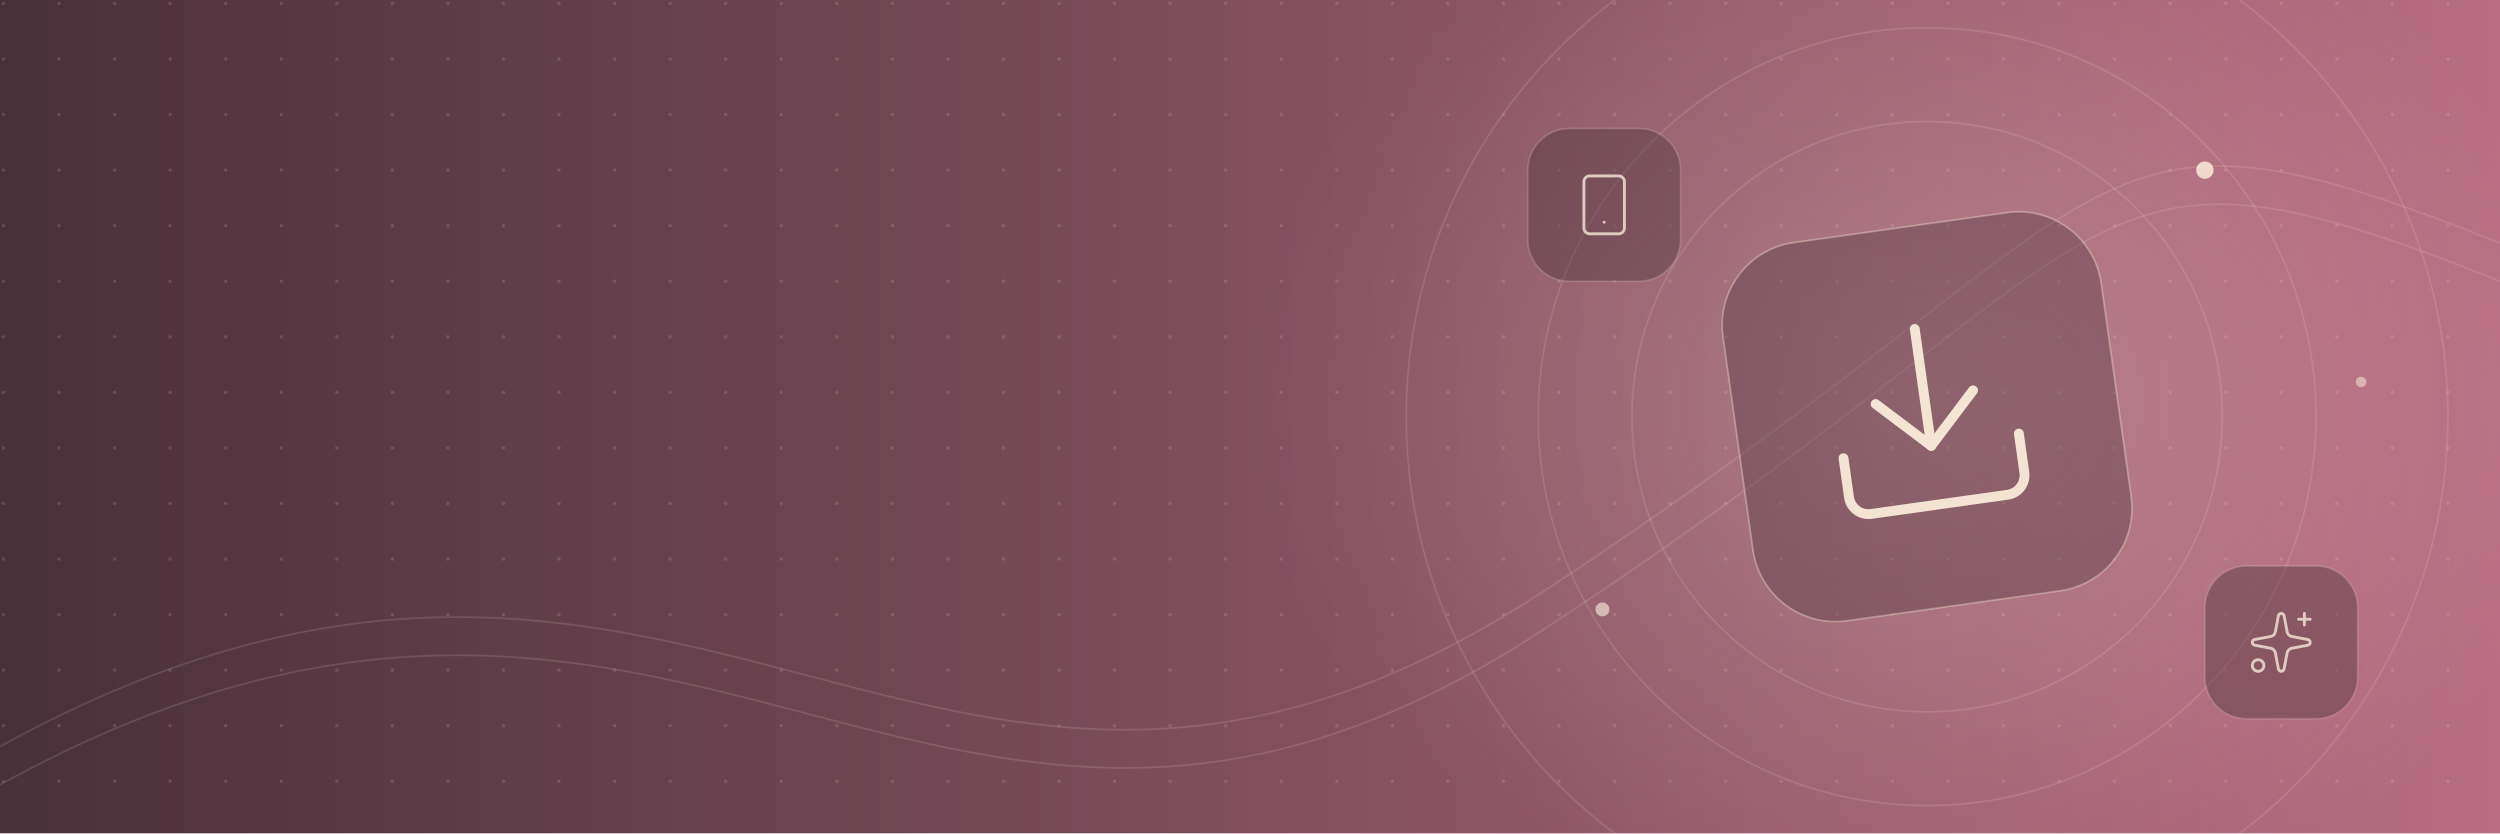
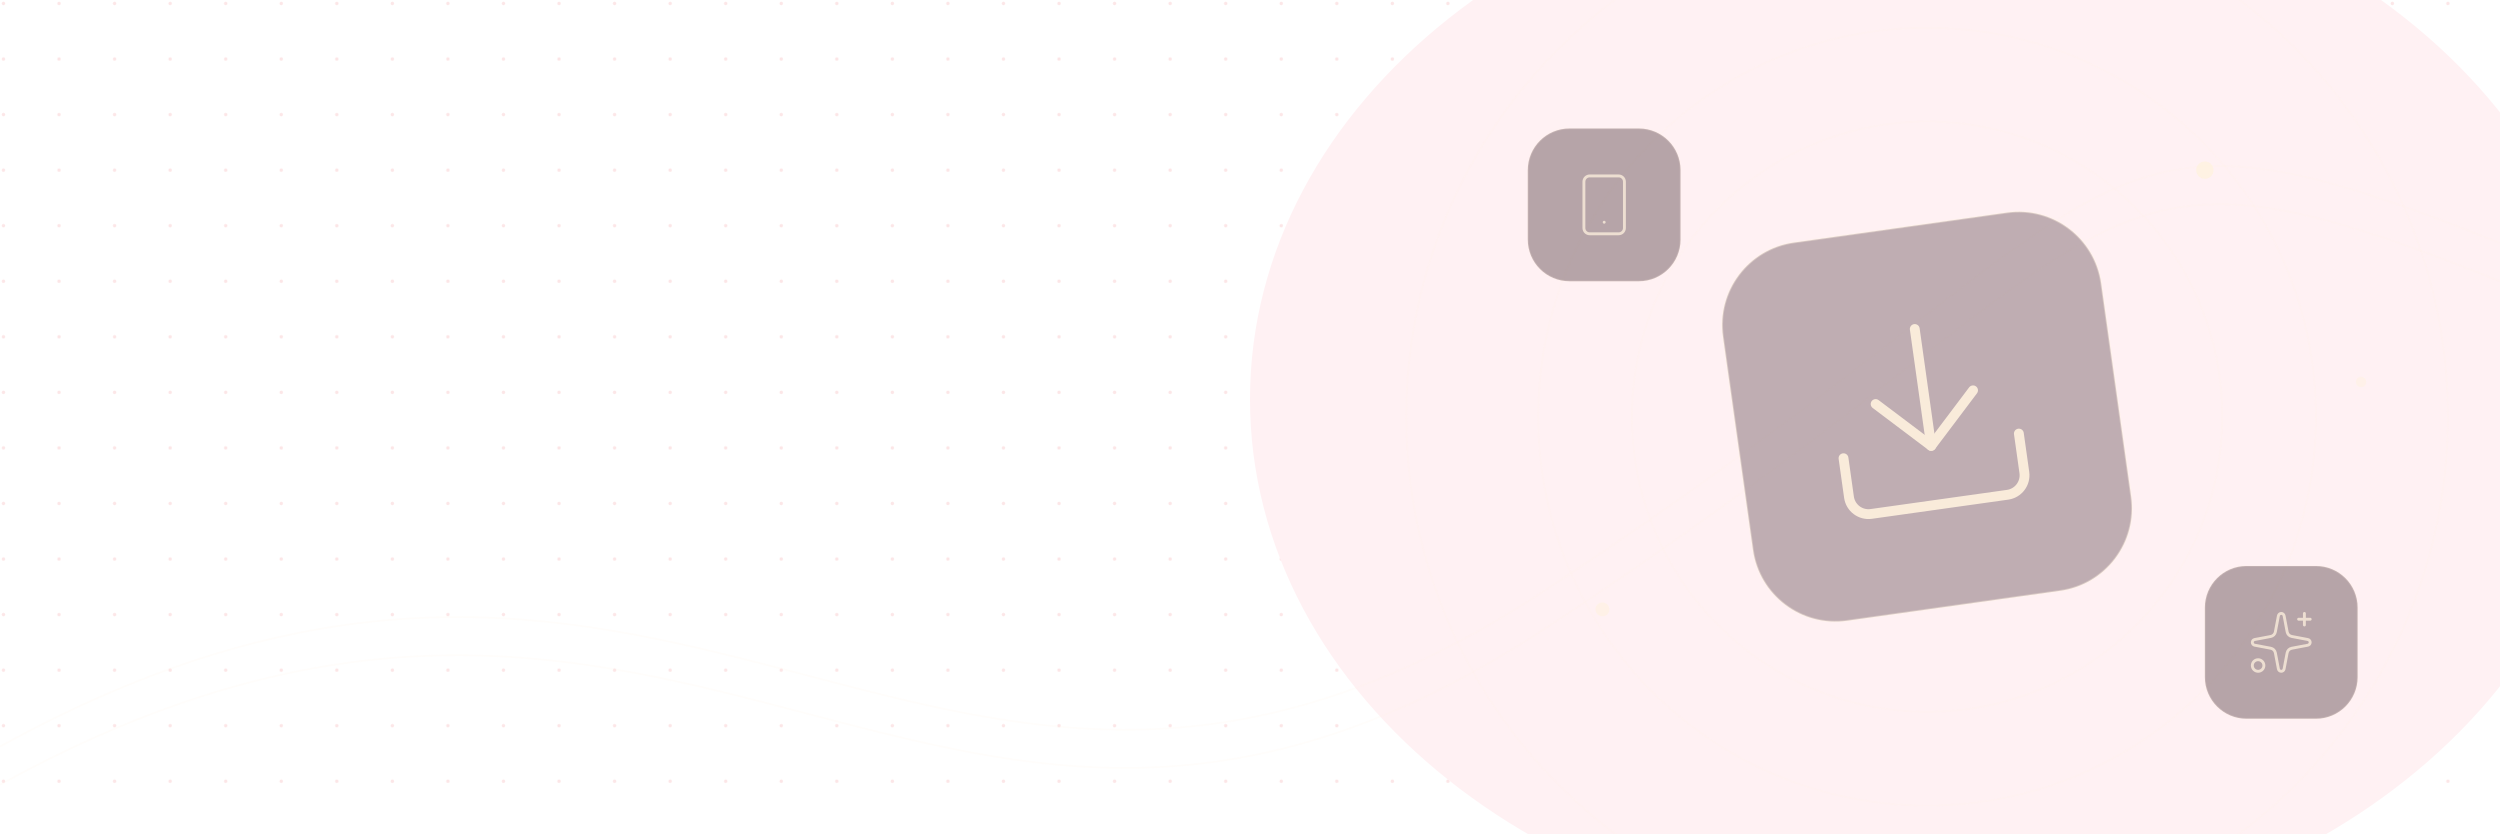
<svg xmlns="http://www.w3.org/2000/svg" width="1440" height="480" viewBox="0 0 1440 480" fill="none">
  <defs>
-     <linearGradient id="base">
-       <stop stop-color="#493039" />
-       <stop offset="1" stop-color="#b86d82" />
-     </linearGradient>
-     <radialGradient id="glow">
-       <stop stop-color="#fff2df" stop-opacity=".22" />
-       <stop offset="1" stop-color="#fff2df" stop-opacity="0" />
-     </radialGradient>
    <pattern id="dots" width="32" height="32" patternUnits="userSpaceOnUse">
-       <circle cx="2" cy="2" r="1" fill="#fff2df" opacity=".14" />
+       <circle cx="2" cy="2" r="1" fill="#e50914" opacity=".1" />
    </pattern>
  </defs>
-   <path fill="url(#base)" d="M0 0h1440v480H0z" />
  <path fill="url(#dots)" d="M0 0h1440v480H0z" />
-   <ellipse cx="1110" cy="230" rx="390" ry="310" fill="url(#glow)" />
+   <ellipse cx="1110" cy="230" rx="390" ry="310" fill="#fff1f3" />
  <g stroke="#fff2df" stroke-opacity=".13">
    <circle cx="1110" cy="240" r="170" />
    <circle cx="1110" cy="240" r="224" />
    <circle cx="1110" cy="240" r="300" />
    <path d="M0 430C400 210 540 570 890 340S1190 40 1440 140M0 452C400 232 540 592 890 362S1190 62 1440 162" />
  </g>
  <g transform="rotate(-8 1110 240)">
    <rect x="1000" y="130" width="220" height="220" rx="48" fill="#493039" fill-opacity=".35" stroke="#fff2df" stroke-opacity=".35" />
    <g transform="translate(1042 172)" opacity="0.9">
      <svg width="136" height="136" viewBox="0 0 24 24" fill="none" stroke="#fff2df" stroke-width="1" stroke-linecap="round" stroke-linejoin="round" class="lucide lucide-download" aria-hidden="true">
        <path d="M12 15V3" />
        <path d="M21 15v4a2 2 0 0 1-2 2H5a2 2 0 0 1-2-2v-4" />
        <path d="m7 10 5 5 5-5" />
      </svg>
    </g>
  </g>
  <rect x="880" y="74" width="88" height="88" rx="24" fill="#493039" fill-opacity=".4" stroke="#fff2df" stroke-opacity=".18" />
  <g transform="translate(904 98)" opacity="0.75">
    <svg width="40" height="40" viewBox="0 0 24 24" fill="none" stroke="#fff2df" stroke-width="1" stroke-linecap="round" stroke-linejoin="round" class="lucide lucide-smartphone" aria-hidden="true">
      <rect width="14" height="20" x="5" y="2" rx="2" ry="2" />
      <path d="M12 18h.01" />
    </svg>
  </g>
  <rect x="1270" y="326" width="88" height="88" rx="24" fill="#493039" fill-opacity=".4" stroke="#fff2df" stroke-opacity=".18" />
  <g transform="translate(1294 350)" opacity="0.75">
    <svg width="40" height="40" viewBox="0 0 24 24" fill="none" stroke="#fff2df" stroke-width="1" stroke-linecap="round" stroke-linejoin="round" class="lucide lucide-sparkles" aria-hidden="true">
      <path d="M11.017 2.814a1 1 0 0 1 1.966 0l1.051 5.558a2 2 0 0 0 1.594 1.594l5.558 1.051a1 1 0 0 1 0 1.966l-5.558 1.051a2 2 0 0 0-1.594 1.594l-1.051 5.558a1 1 0 0 1-1.966 0l-1.051-5.558a2 2 0 0 0-1.594-1.594l-5.558-1.051a1 1 0 0 1 0-1.966l5.558-1.051a2 2 0 0 0 1.594-1.594z" />
      <path d="M20 2v4" />
      <path d="M22 4h-4" />
      <circle cx="4" cy="20" r="2" />
    </svg>
  </g>
  <g fill="#fff2df">
    <circle cx="1270" cy="98" r="5" opacity=".8" />
    <circle cx="923" cy="351" r="4" opacity=".6" />
    <circle cx="1360" cy="220" r="3" opacity=".5" />
  </g>
</svg>
